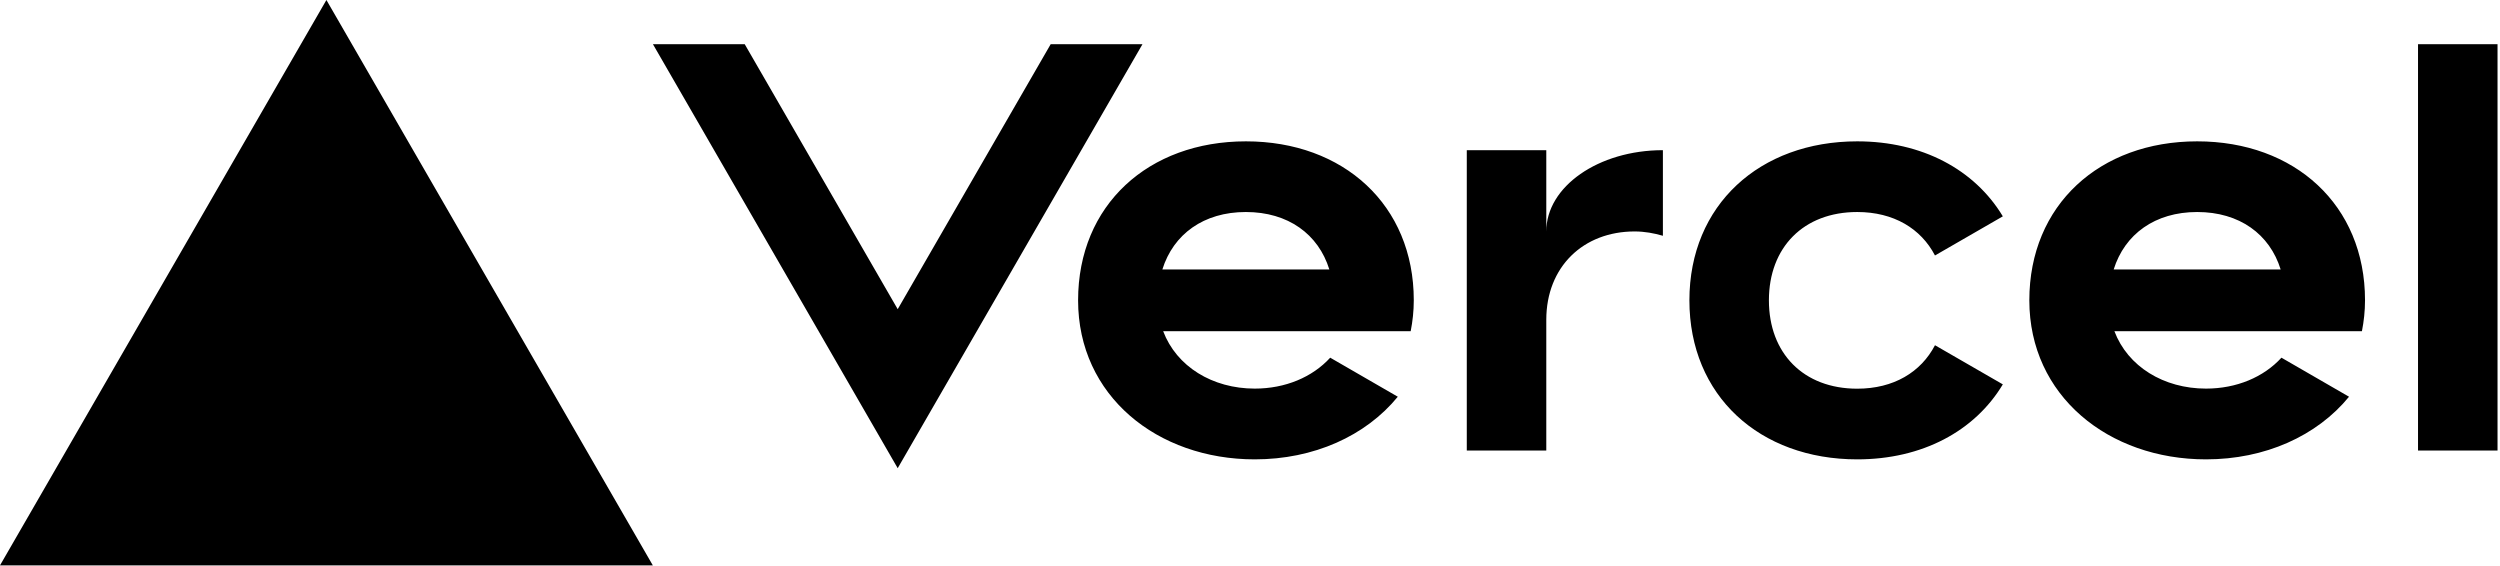
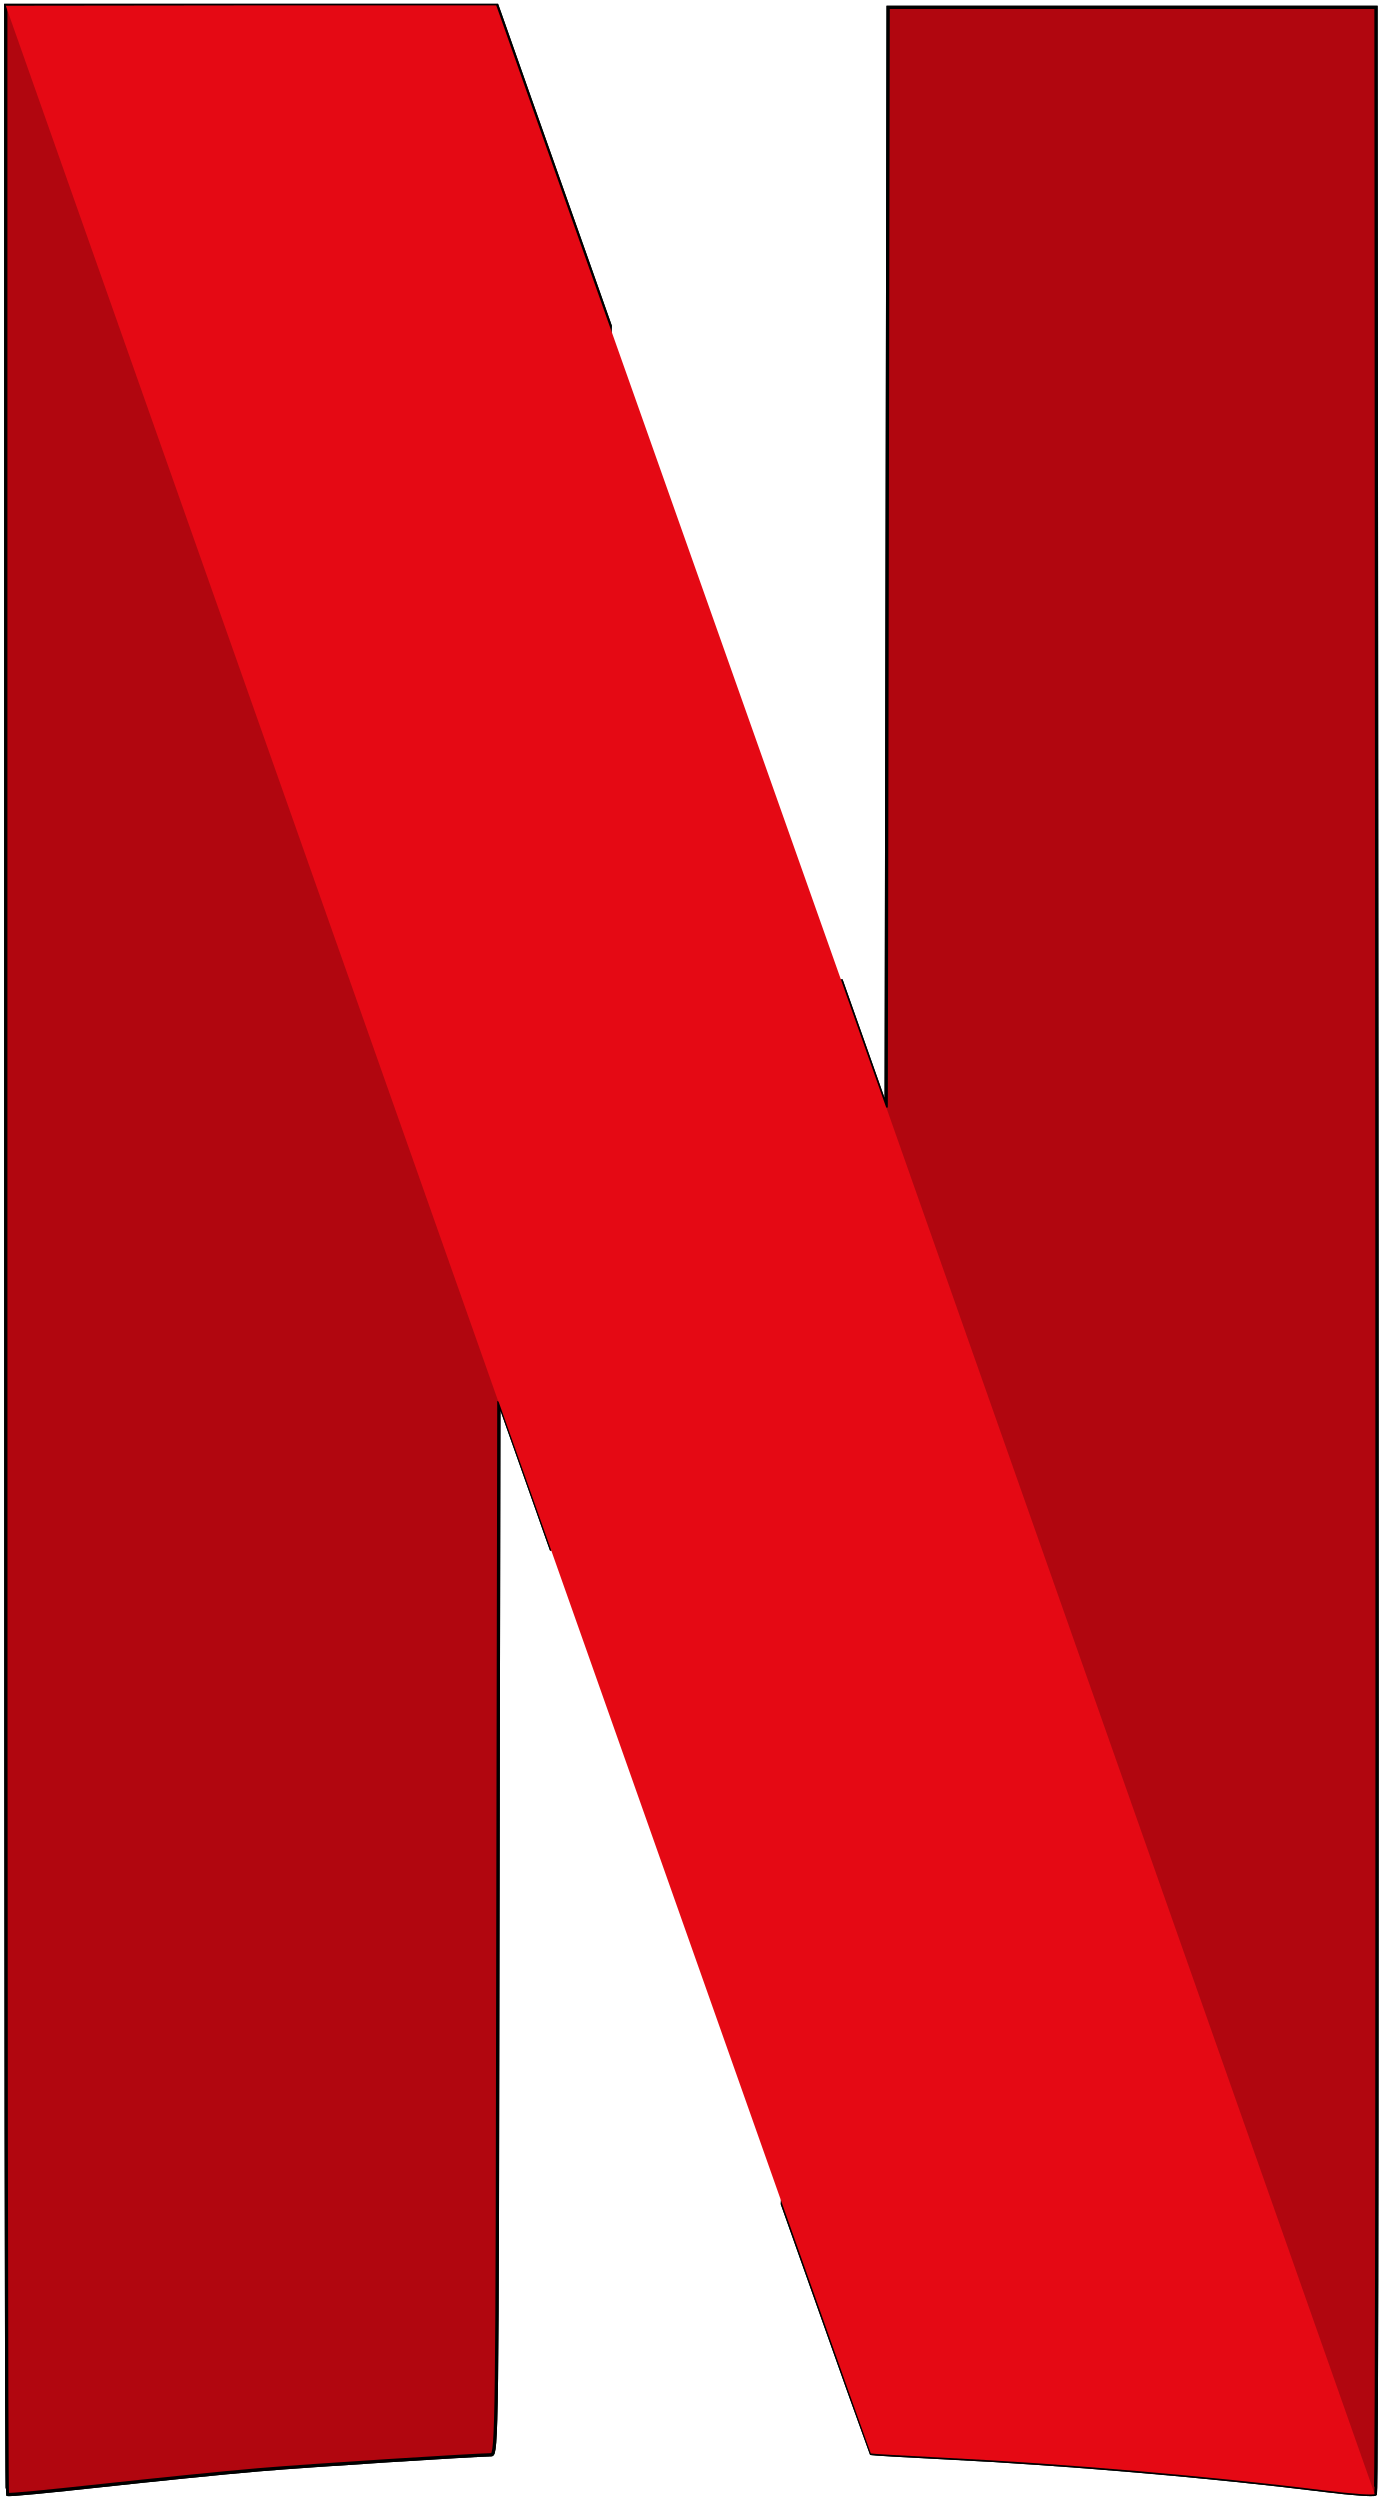
- <svg xmlns="http://www.w3.org/2000/svg" width="283" height="64" viewBox="0 0 283 64" fill="none">
-   <path d="M141.04 16c-11.04 0-19 7.2-19 18s8.96 18 20 18c6.67 0 12.55-2.64 16.19-7.09l-7.65-4.42c-2.02 2.21-5.09 3.5-8.54 3.5-4.79 0-8.86-2.5-10.37-6.5h28.02c.22-1.12.35-2.28.35-3.5 0-10.79-7.96-17.99-19-17.99zm-9.46 14.5c1.25-3.99 4.67-6.5 9.45-6.5 4.79 0 8.21 2.51 9.45 6.5h-18.9zM248.72 16c-11.04 0-19 7.2-19 18s8.96 18 20 18c6.67 0 12.55-2.64 16.19-7.09l-7.65-4.42c-2.02 2.21-5.09 3.5-8.54 3.5-4.79 0-8.86-2.5-10.37-6.5h28.02c.22-1.12.35-2.28.35-3.5 0-10.79-7.96-17.99-19-17.99zm-9.45 14.5c1.25-3.99 4.67-6.5 9.45-6.5 4.79 0 8.21 2.51 9.45 6.5h-18.9zM200.24 34c0 6 3.92 10 10 10 4.12 0 7.21-1.87 8.8-4.92l7.68 4.43c-3.18 5.3-9.14 8.49-16.48 8.49-11.05 0-19-7.2-19-18s7.96-18 19-18c7.34 0 13.29 3.19 16.48 8.49l-7.68 4.43c-1.59-3.05-4.68-4.92-8.8-4.92-6.07 0-10 4-10 10zm82.48-29v46h-9V5h9zM36.95 0L73.9 64H0L36.95 0zm92.38 5l-27.71 48L73.91 5H84.3l17.32 30 17.32-30h10.39zm58.91 12v9.69c-1-.29-2.06-.49-3.2-.49-5.81 0-10 4-10 10V51h-9V17h9v9.2c0-5.08 5.91-9.2 13.2-9.2z" fill="#000" />
+ <svg xmlns="http://www.w3.org/2000/svg" id="svg2" viewBox="0 0 122.8 222" width="1383" height="2500">
+   <style>.st0{fill:#b1060f;stroke:#000}.st1{fill:url(#path5719_1_)}.st2{fill:#e50914}</style>
+   <g id="layer1" transform="translate(12.495 6.756)">
+     <g id="g4182">
+       <g id="g5747" transform="translate(81.631 113.771) scale(.29074)">
+         <path id="path4155" class="st0" d="M-52.5-412.3l-.3 168-.3 168-13.8-39v-.1l-17.9 374c17.6 49.6 27 76.1 27.1 76.2.1.1 10.1.7 22.2 1.3 36.6 1.8 82 5.7 116.5 10 8 1 14.8 1.5 15.3 1.1s.6-171.4.5-380.1l-.3-379.4h-149z" />
+         <path id="path4157" class="st0" d="M-322-412.8V-33c0 208.9.2 380 .5 380.3.3.3 13.2-1 28.8-2.7 15.6-1.7 37.1-3.9 47.8-4.8 16.4-1.4 65.6-4.5 71.2-4.6 1.7 0 1.8-8.5 2-160.9l.3-160.9 11.9 33.6c1.8 5.2 2.4 6.8 4.2 11.9l17.9-373.9c-3.8-10.7-1.8-5.1-6.1-17.3-14.6-41.3-27-76.2-27.5-77.8l-1-2.8h-150z" />
+         <path id="path5715" class="st0" d="M-52.5-412.3l-.3 168-.3 168-13.8-39v-.1l-17.9 374c17.6 49.6 27 76.1 27.1 76.2.1.1 10.1.7 22.2 1.3 36.6 1.8 82 5.7 116.5 10 8 1 14.8 1.5 15.3 1.1s.6-171.4.5-380.1l-.3-379.4h-149z" />
+         <path id="path5717" class="st0" d="M-322-412.8V-33c0 208.9.2 380 .5 380.3.3.3 13.2-1 28.8-2.7 15.6-1.7 37.1-3.9 47.8-4.8 16.4-1.4 65.6-4.5 71.2-4.6 1.7 0 1.8-8.5 2-160.9l.3-160.9 11.9 33.6c1.8 5.2 2.4 6.8 4.2 11.9l17.9-373.9c-3.8-10.7-1.8-5.1-6.1-17.3-14.6-41.3-27-76.2-27.5-77.8l-1-2.8h-150z" />
+         <radialGradient id="path5719_1_" cx="18038.016" cy="-146.44" r="368.717" gradientTransform="matrix(.07072 -.02449 -.897 -2.5906 -1526.665 25.194)" gradientUnits="userSpaceOnUse">
+           <stop offset="0" />
+           <stop offset="1" stop-opacity="0" />
+         </radialGradient>
+         <path id="path5719" class="st1" d="M-322-412.8v213.2l150.2 398.4c0-9.1 0-14.1.1-24.5l.3-160.9 11.9 33.6C-93.5 234.2-58 334.6-57.8 334.8c.1.1 10.1.7 22.2 1.3 36.6 1.8 82 5.7 116.5 10 8 1 14.8 1.5 15.3 1.1.3-.3.5-84.1.5-202.4L-52.7-285l-.1 40.7-.3 168-13.8-39c-13.5-38.1-22.5-63.6-76.8-217-14.6-41.3-27-76.2-27.5-77.8l-1-2.8H-322v.1z" />
+         <path id="path5721" class="st2" d="M-322-412.8l150.5 426.5v-.2l11.9 33.6C-93.5 234.2-58 334.6-57.8 334.8c.1.1 10.1.7 22.2 1.3 36.6 1.8 82 5.7 116.5 10 7.9 1 14.8 1.5 15.2 1.1L-53.1-76.4v.1l-13.8-39c-13.5-38.1-22.5-63.6-76.8-217-14.6-41.3-27-76.2-27.5-77.8l-1-2.8h-74.9l-74.9.1z" />
+       </g>
+     </g>
+   </g>
</svg>
